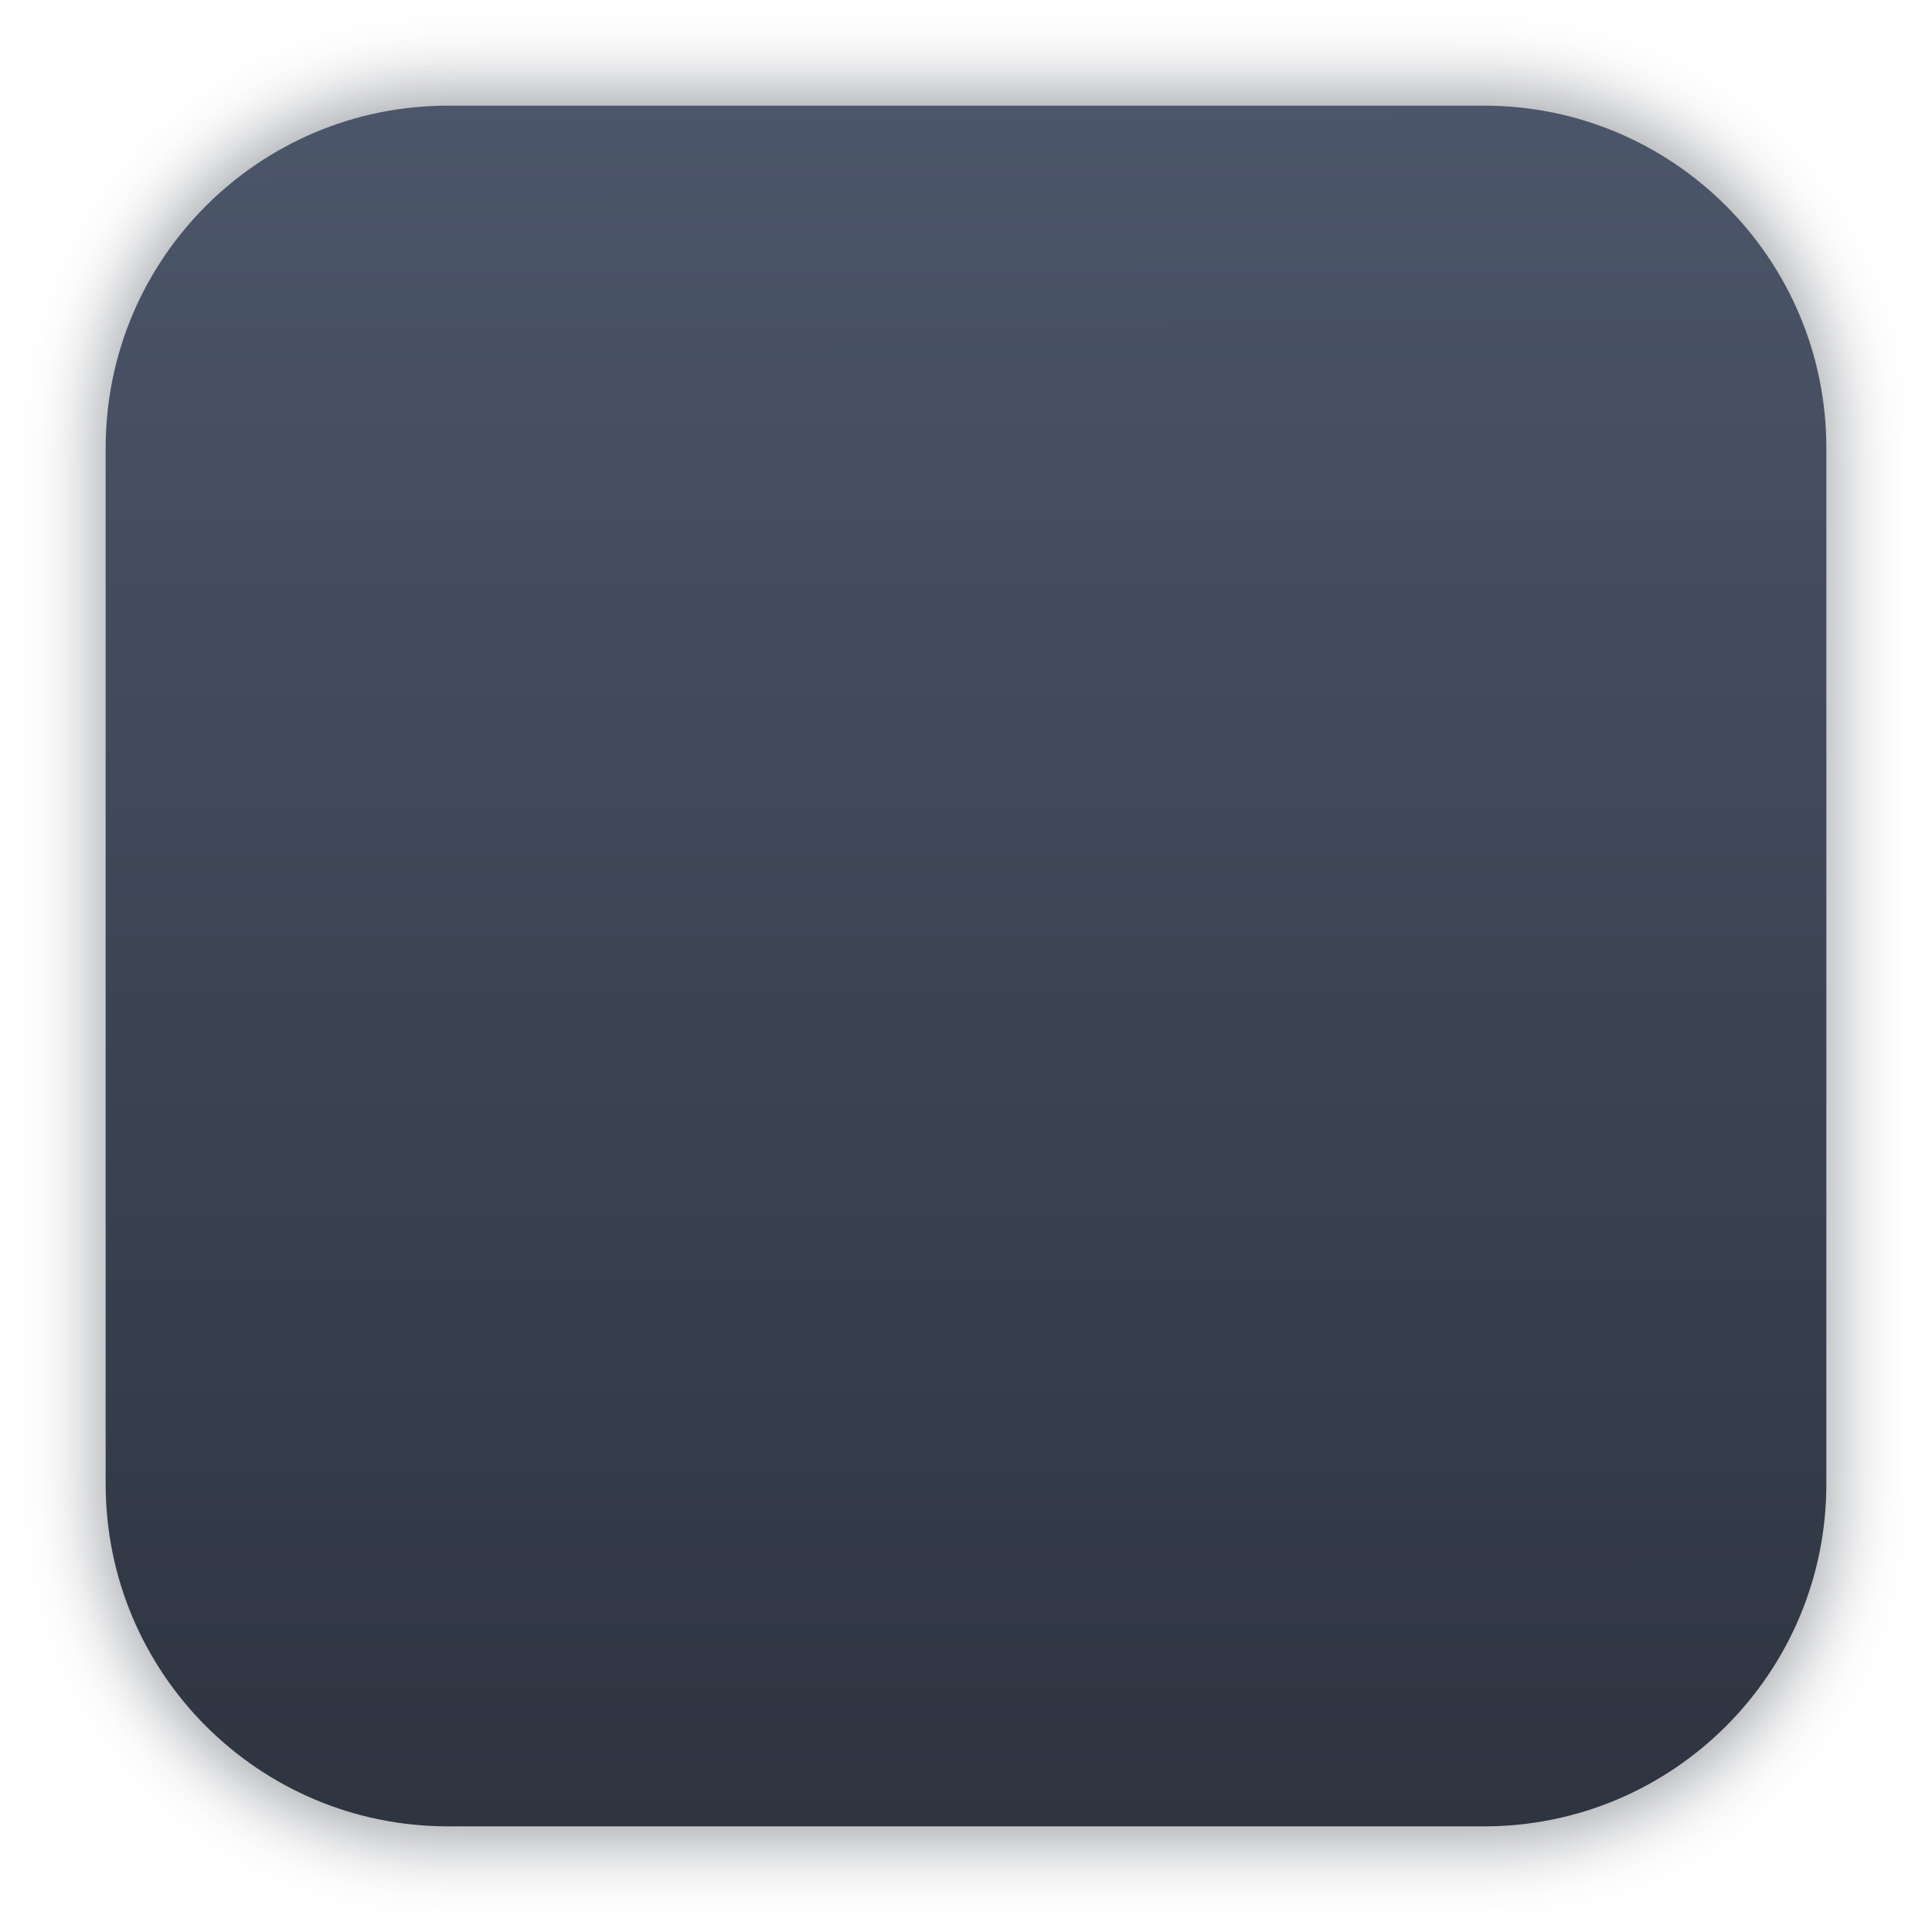
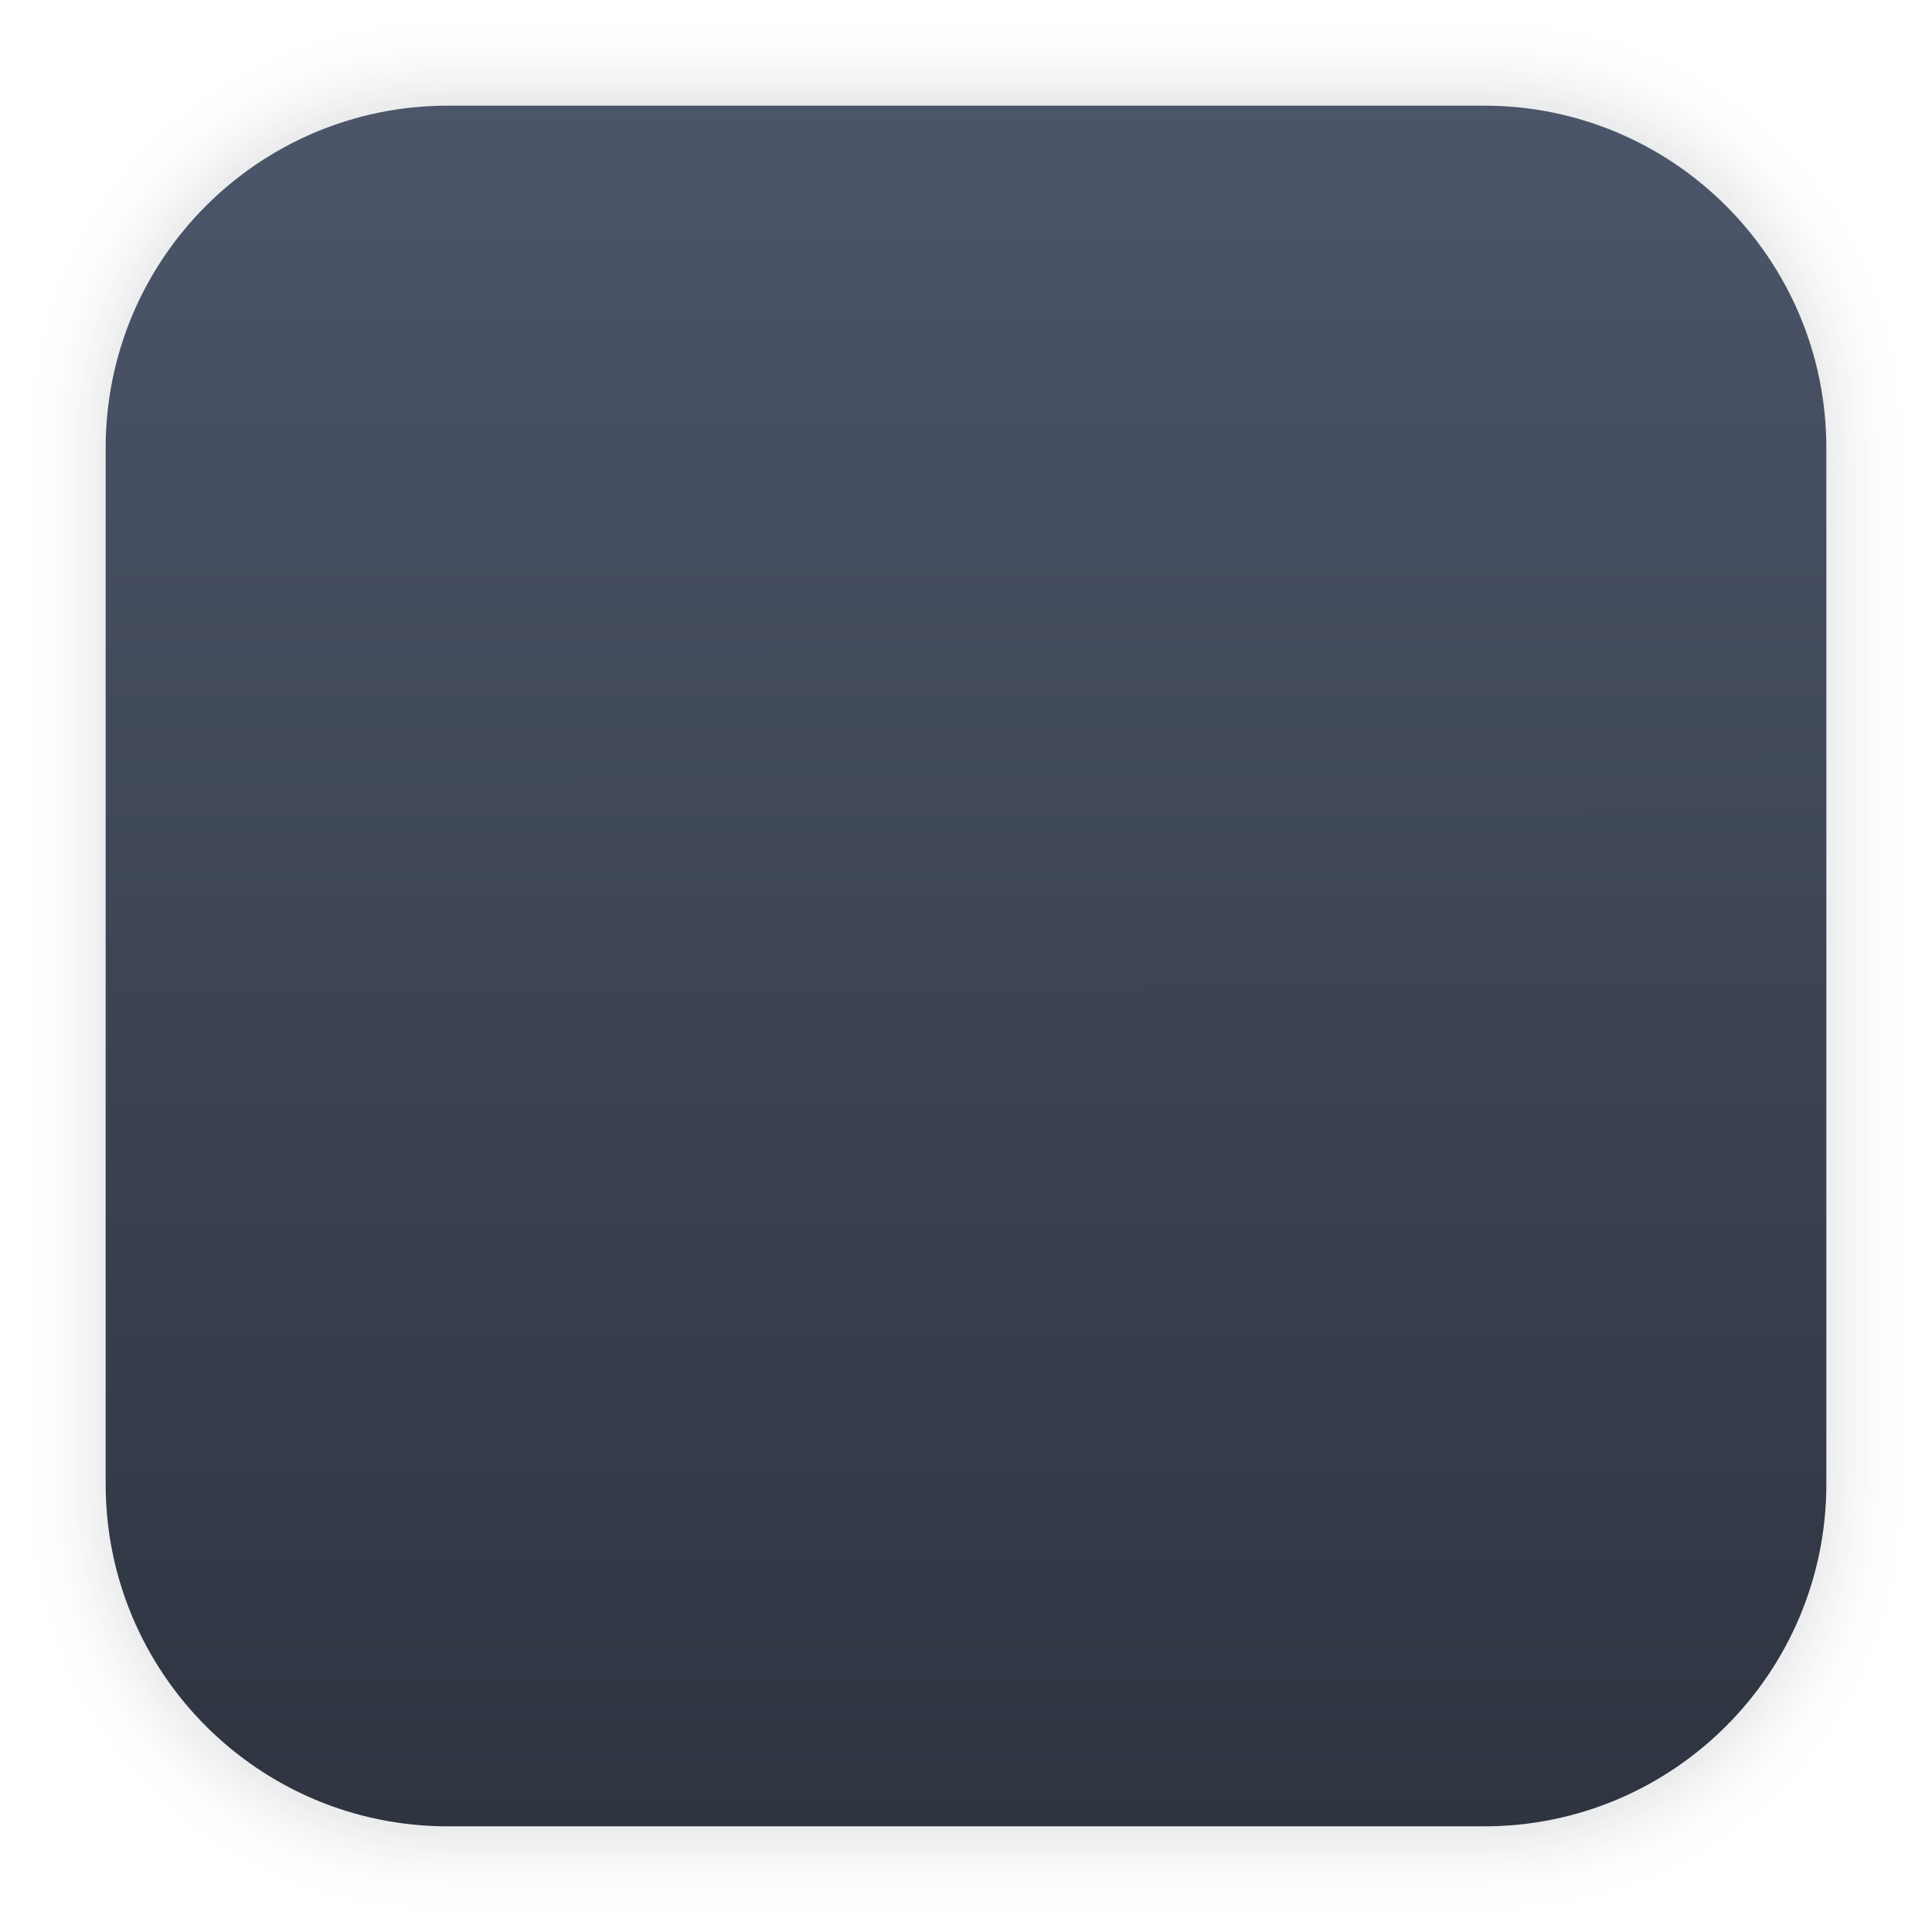
<svg xmlns="http://www.w3.org/2000/svg" width="64" height="64" version="1.1" viewBox="0 0 16.933 16.933">
  <defs>
    <linearGradient id="linearGradient1340" x1="8.501" x2="8.489" y1="16.007" y2=".794" gradientUnits="userSpaceOnUse">
      <stop stop-color="#2e3440" offset="0" />
      <stop stop-color="#4c566a" offset="1" />
    </linearGradient>
    <filter id="filter1178-3" x="-.048" y="-.048" width="1.096" height="1.096" color-interpolation-filters="sRGB">
      <feGaussianBlur stdDeviation="0.307" />
    </filter>
  </defs>
  <g transform="translate(-.00025546 -.11386)">
-     <rect transform="matrix(.99138 0 0 1 .072989 .0019055)" x=".794" y=".905" width="15.346" height="15.346" rx="3.053" ry="3.053" fill="#2e3440" filter="url(#filter1178-3)" opacity=".45" stroke-linecap="round" stroke-linejoin="round" stroke-width="1.249" style="mix-blend-mode:normal" />
+     <rect transform="matrix(.99138 0 0 1 .072989 .0019055)" x=".794" y=".905" width="15.346" height="15.346" rx="3.053" ry="3.053" fill="#2e3440" filter="url(#filter1178-3)" opacity=".15" stroke-linecap="round" stroke-linejoin="round" stroke-width="1.249" style="mix-blend-mode:normal" />
  </g>
  <rect x=".926" y=".926" width="15.081" height="15.081" rx="3" ry="3" fill="url(#linearGradient1340)" stroke-linecap="round" stroke-linejoin="round" stroke-width="1.227" />
  <rect x=".012" y=".006" width="16.924" height="16.927" fill="none" opacity=".15" stroke-linecap="round" stroke-linejoin="round" stroke-width="1.052" />
</svg>
